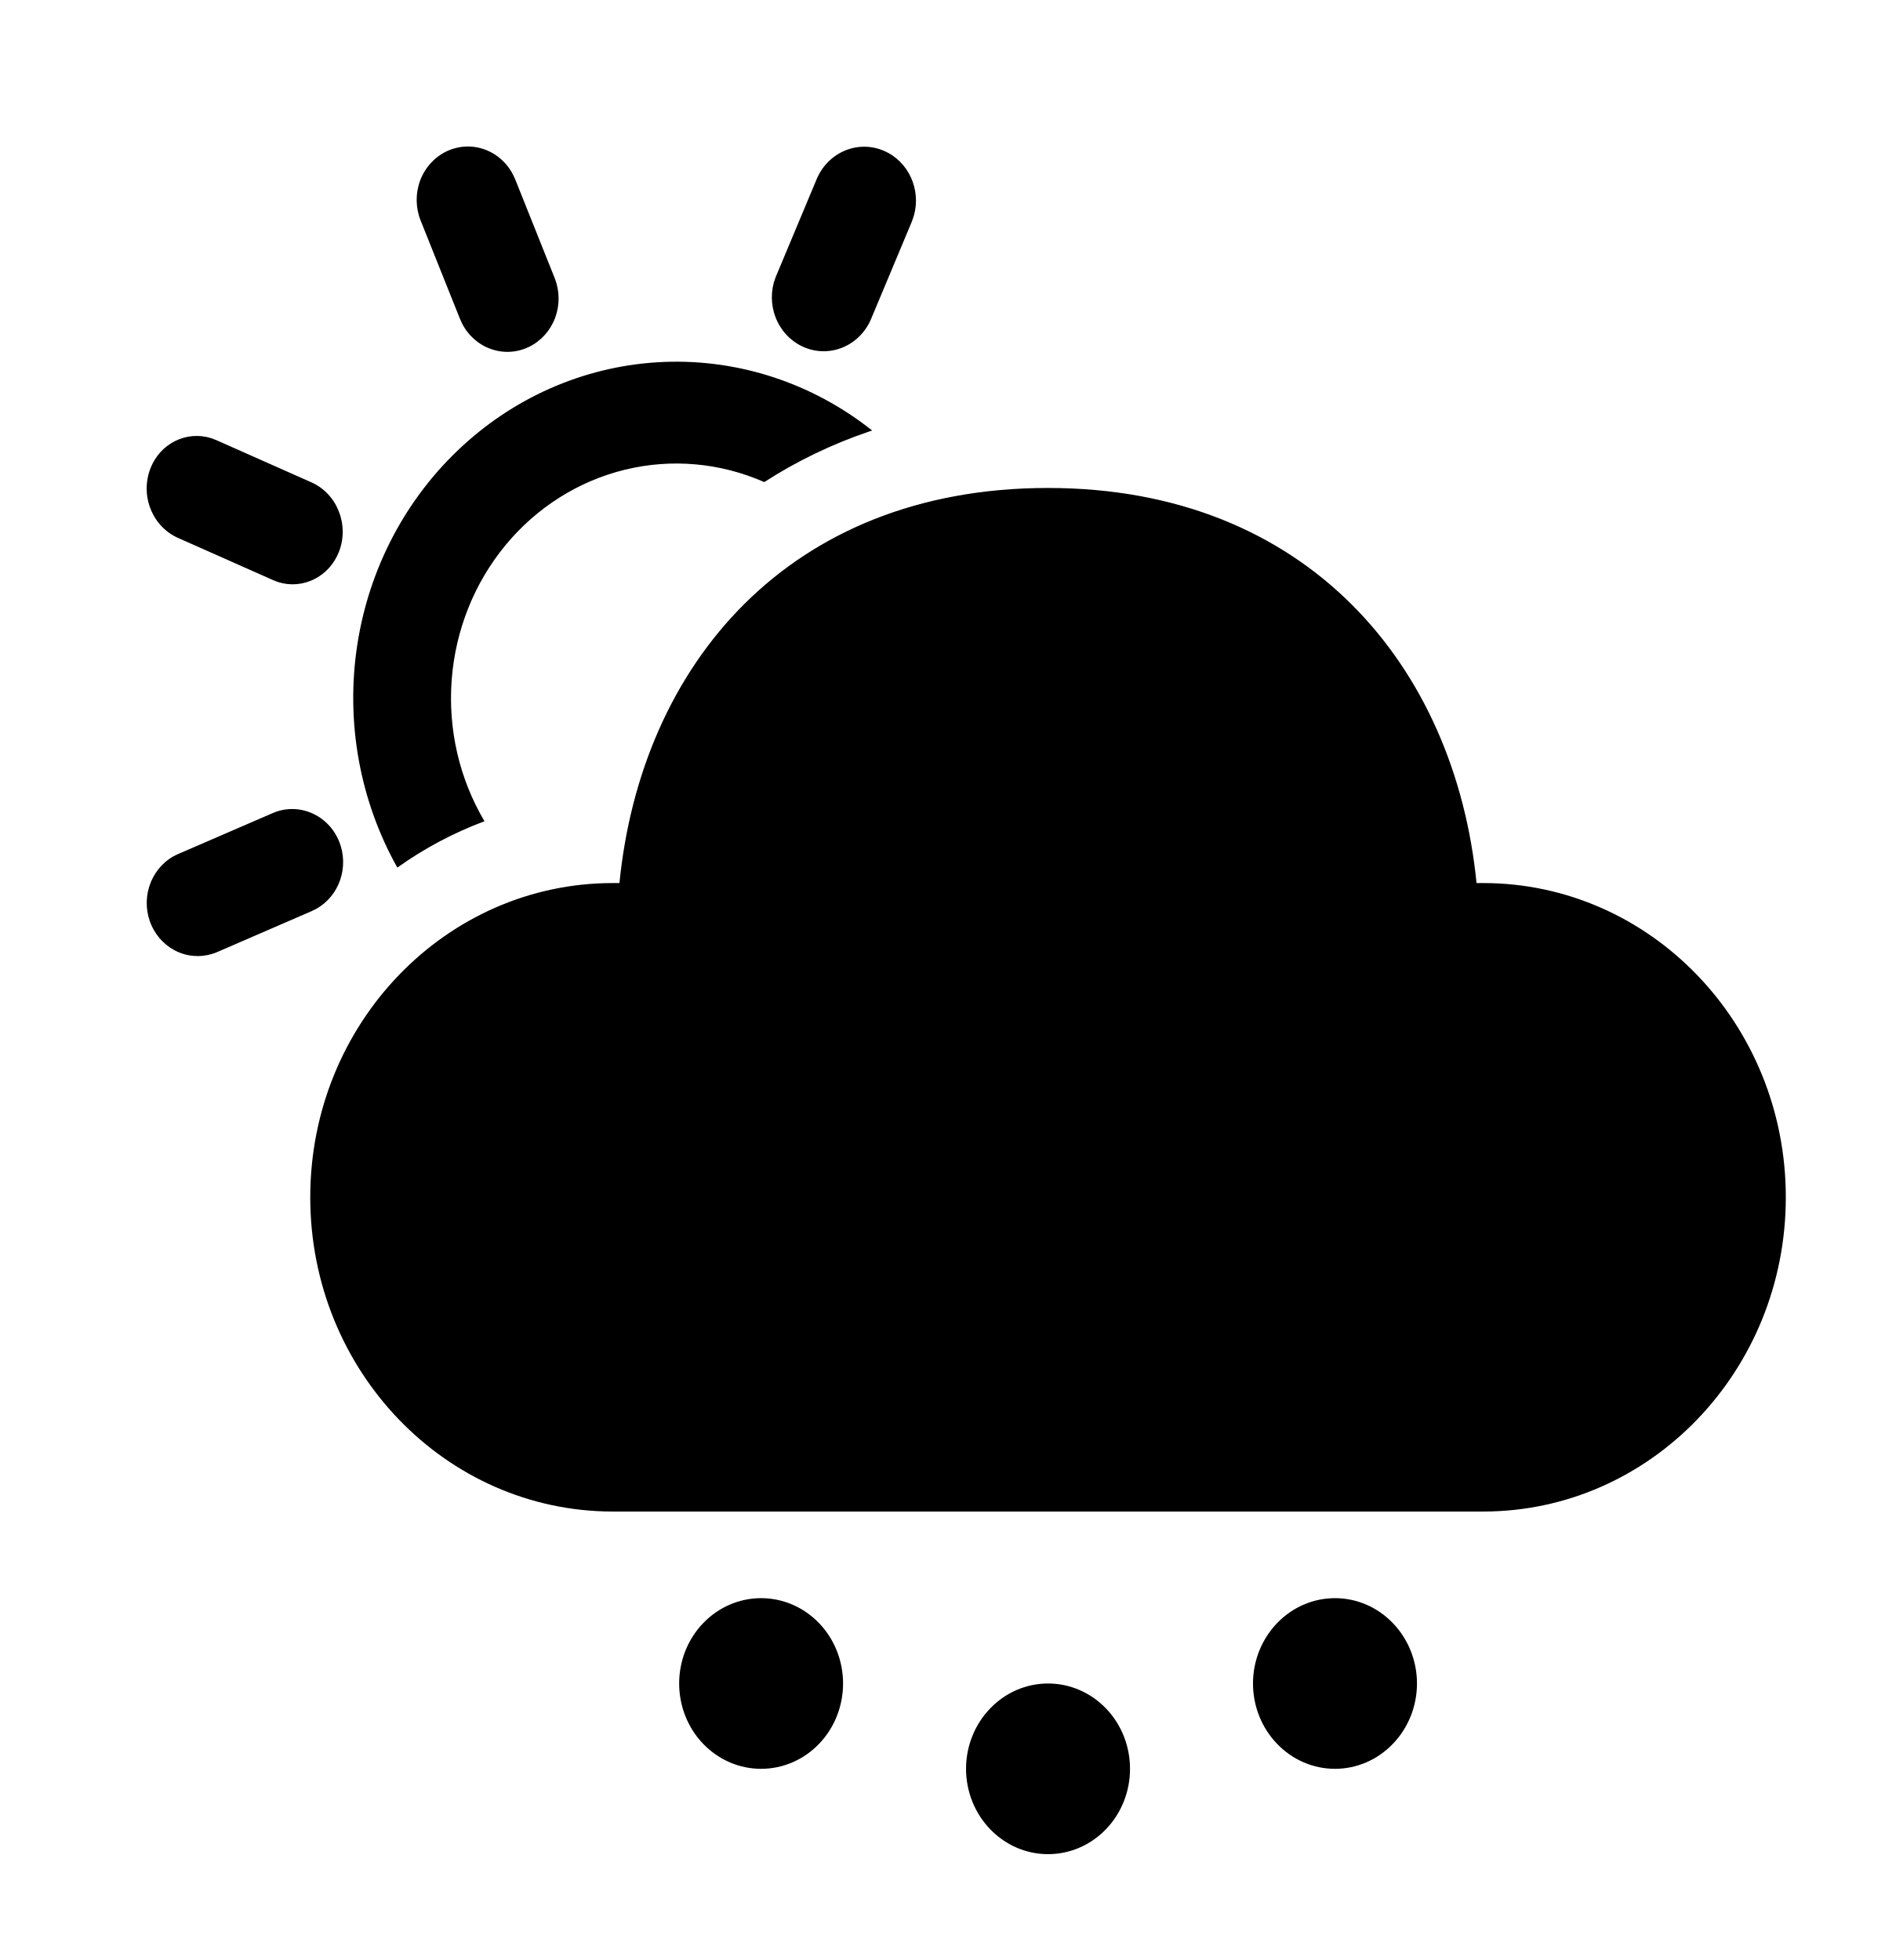
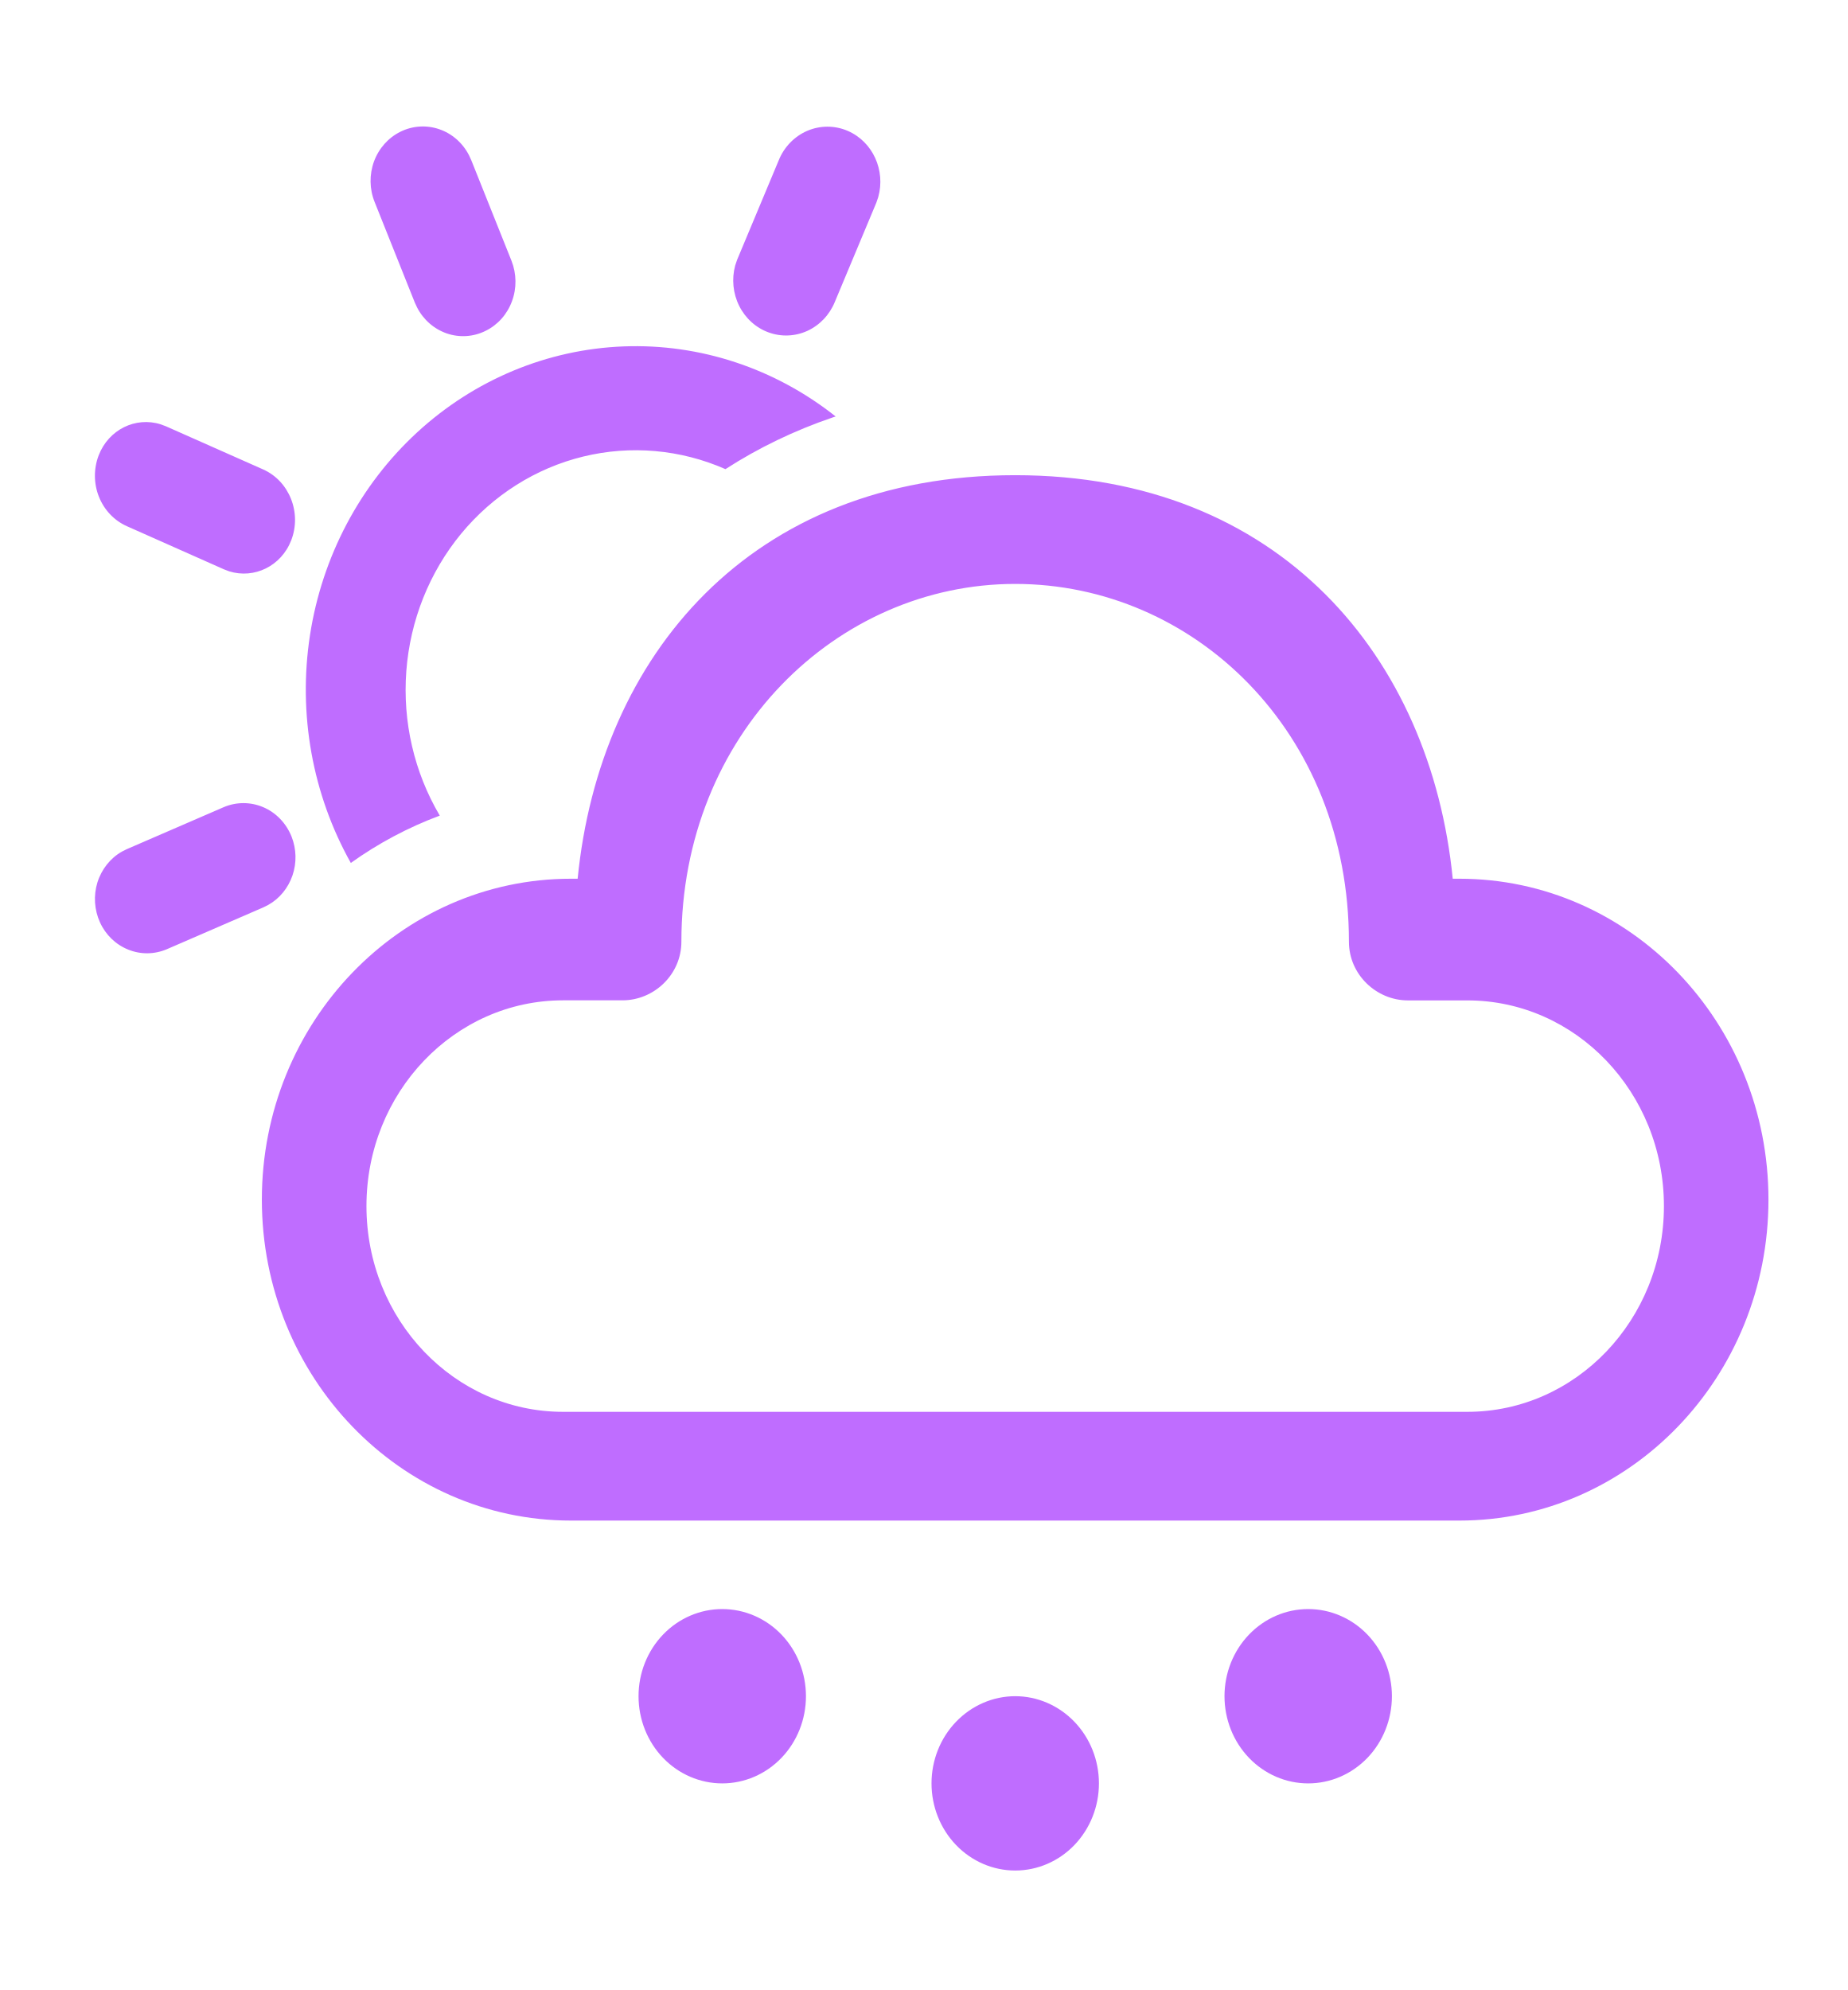
- <svg xmlns="http://www.w3.org/2000/svg" width="25" height="26" viewBox="0 0 25 26" fill="none">
-   <path d="M13.901 22.332C14.189 22.332 14.466 22.451 14.67 22.664C14.874 22.876 14.988 23.164 14.988 23.464C14.988 23.764 14.874 24.052 14.67 24.264C14.466 24.477 14.189 24.596 13.901 24.596C13.612 24.596 13.336 24.477 13.132 24.264C12.928 24.052 12.813 23.764 12.813 23.464C12.813 23.164 12.928 22.876 13.132 22.664C13.336 22.451 13.612 22.332 13.901 22.332ZM10.095 21.2C10.383 21.2 10.66 21.319 10.864 21.532C11.068 21.744 11.182 22.032 11.182 22.332C11.182 22.632 11.068 22.92 10.864 23.132C10.66 23.345 10.383 23.464 10.095 23.464C9.807 23.464 9.53 23.345 9.326 23.132C9.122 22.92 9.008 22.632 9.008 22.332C9.008 22.032 9.122 21.744 9.326 21.532C9.53 21.319 9.807 21.2 10.095 21.2ZM17.707 21.2C17.995 21.2 18.271 21.319 18.475 21.532C18.679 21.744 18.794 22.032 18.794 22.332C18.794 22.632 18.679 22.92 18.475 23.132C18.271 23.345 17.995 23.464 17.707 23.464C17.418 23.464 17.142 23.345 16.938 23.132C16.734 22.92 16.619 22.632 16.619 22.332C16.619 22.032 16.734 21.744 16.938 21.532C17.142 21.319 17.418 21.2 17.707 21.2ZM13.9 6.473C17.346 6.473 19.3 8.847 19.584 11.714H19.671C21.889 11.714 23.686 13.58 23.686 15.882C23.686 18.185 21.889 20.051 19.671 20.051H8.129C5.912 20.051 4.115 18.185 4.115 15.882C4.115 13.58 5.912 11.714 8.129 11.714H8.216C8.502 8.828 10.455 6.473 13.9 6.473ZM13.9 7.885C11.584 7.885 9.564 9.837 9.564 12.532C9.564 12.959 9.208 13.294 8.799 13.294H8.027C6.617 13.294 5.473 14.491 5.473 15.966C5.473 17.442 6.617 18.639 8.027 18.639H19.774C21.184 18.639 22.327 17.442 22.327 15.966C22.327 14.491 21.184 13.295 19.774 13.295H19.002C18.593 13.295 18.236 12.959 18.236 12.532C18.236 9.802 16.217 7.885 13.9 7.885ZM4.5 11.167C4.564 11.328 4.568 11.508 4.512 11.672C4.456 11.836 4.344 11.972 4.197 12.055L4.134 12.086L2.877 12.631C2.717 12.698 2.539 12.7 2.378 12.635C2.217 12.57 2.086 12.443 2.012 12.281C1.937 12.119 1.926 11.933 1.979 11.762C2.032 11.591 2.146 11.448 2.297 11.361L2.36 11.33L3.617 10.786C3.782 10.714 3.968 10.714 4.134 10.786C4.3 10.857 4.431 10.994 4.5 11.167ZM11.568 5.711L11.534 5.722C11.032 5.892 10.564 6.119 10.137 6.395C9.553 6.138 8.906 6.08 8.288 6.231C7.671 6.382 7.116 6.733 6.703 7.234C6.29 7.735 6.041 8.359 5.991 9.017C5.941 9.675 6.093 10.332 6.426 10.894C6.017 11.047 5.628 11.253 5.27 11.509C4.77 10.617 4.582 9.572 4.739 8.553C4.896 7.533 5.388 6.602 6.132 5.918C6.875 5.233 7.823 4.839 8.814 4.801C9.805 4.763 10.779 5.085 11.568 5.711ZM2.799 5.812L2.868 5.838L4.129 6.398C4.471 6.548 4.635 6.961 4.496 7.319C4.365 7.654 4.016 7.823 3.691 7.722L3.623 7.696L2.362 7.136C2.197 7.063 2.066 6.925 1.998 6.753C1.929 6.581 1.928 6.388 1.995 6.214C2.125 5.88 2.474 5.711 2.799 5.812ZM6.805 2.318L6.835 2.383L7.357 3.689C7.424 3.856 7.426 4.044 7.364 4.214C7.301 4.383 7.179 4.521 7.021 4.599C6.864 4.677 6.684 4.689 6.518 4.632C6.352 4.576 6.214 4.455 6.131 4.295L6.101 4.23L5.579 2.925C5.512 2.757 5.509 2.569 5.571 2.399C5.633 2.229 5.756 2.091 5.914 2.012C6.072 1.934 6.252 1.922 6.418 1.979C6.584 2.036 6.723 2.157 6.805 2.318ZM11.725 2.001C12.052 2.142 12.219 2.516 12.121 2.862L12.096 2.935L11.557 4.223C11.489 4.391 11.362 4.525 11.202 4.598C11.042 4.672 10.861 4.679 10.697 4.619C10.532 4.558 10.395 4.435 10.315 4.273C10.234 4.112 10.216 3.925 10.263 3.75L10.288 3.676L10.827 2.388C10.897 2.213 11.03 2.074 11.199 2.001C11.367 1.928 11.556 1.928 11.725 2.001Z" fill="black" />
-   <path d="M13.727 7C9.8 7 8.818 10.265 8.818 12.442C5.545 12.442 5 14.619 5 16.252C5 18.973 7.727 18.973 8.818 18.973H19.182C19.182 18.973 23 19.517 23 15.708C23 11.898 19.182 12.442 19.182 12.442C19 10.628 17.654 7 13.727 7Z" fill="black" />
+ <svg xmlns="http://www.w3.org/2000/svg" width="26" height="28" viewBox="0 0 26 28" fill="none">
+   <path d="M14.287 23.866C14.599 23.866 14.899 23.996 15.12 24.226C15.341 24.456 15.465 24.767 15.465 25.093C15.465 25.418 15.341 25.73 15.12 25.96C14.899 26.19 14.599 26.319 14.287 26.319C13.975 26.319 13.675 26.19 13.454 25.96C13.233 25.73 13.109 25.418 13.109 25.093C13.109 24.767 13.233 24.456 13.454 24.226C13.675 23.996 13.975 23.866 14.287 23.866ZM10.164 22.64C10.476 22.64 10.776 22.769 10.997 22.999C11.218 23.229 11.342 23.541 11.342 23.866C11.342 24.192 11.218 24.504 10.997 24.734C10.776 24.964 10.476 25.093 10.164 25.093C9.852 25.093 9.552 24.964 9.331 24.734C9.11 24.504 8.986 24.192 8.986 23.866C8.986 23.541 9.11 23.229 9.331 22.999C9.552 22.769 9.852 22.64 10.164 22.64ZM18.41 22.64C18.722 22.64 19.022 22.769 19.243 22.999C19.464 23.229 19.588 23.541 19.588 23.866C19.588 24.192 19.464 24.504 19.243 24.734C19.022 24.964 18.722 25.093 18.41 25.093C18.097 25.093 17.798 24.964 17.577 24.734C17.356 24.504 17.232 24.192 17.232 23.866C17.232 23.541 17.356 23.229 17.577 22.999C17.798 22.769 18.097 22.64 18.41 22.64ZM14.286 6.686C18.019 6.686 20.136 9.257 20.444 12.364H20.538C22.94 12.364 24.887 14.385 24.887 16.879C24.887 19.373 22.94 21.395 20.538 21.395H8.034C5.632 21.395 3.685 19.373 3.685 16.879C3.685 14.385 5.632 12.364 8.034 12.364H8.129C8.438 9.237 10.554 6.686 14.286 6.686ZM14.286 8.216C11.777 8.216 9.589 10.33 9.589 13.25C9.589 13.713 9.203 14.075 8.76 14.075H7.924C6.396 14.075 5.157 15.372 5.157 16.97C5.157 18.569 6.396 19.865 7.924 19.865H20.649C22.177 19.865 23.416 18.569 23.416 16.97C23.416 15.372 22.177 14.076 20.649 14.076H19.813C19.37 14.076 18.983 13.713 18.983 13.25C18.983 10.292 16.796 8.216 14.286 8.216ZM4.103 11.771C4.172 11.945 4.177 12.14 4.116 12.318C4.055 12.495 3.934 12.644 3.774 12.733L3.706 12.767L2.345 13.357C2.171 13.43 1.978 13.432 1.804 13.361C1.629 13.291 1.487 13.154 1.407 12.978C1.327 12.802 1.314 12.601 1.371 12.416C1.429 12.231 1.552 12.075 1.716 11.982L1.784 11.948L3.146 11.358C3.325 11.281 3.527 11.281 3.706 11.358C3.886 11.435 4.028 11.584 4.103 11.771ZM11.76 5.86L11.723 5.872C11.179 6.057 10.672 6.302 10.209 6.601C9.577 6.323 8.876 6.261 8.207 6.424C7.538 6.587 6.937 6.968 6.489 7.51C6.042 8.053 5.772 8.729 5.718 9.442C5.664 10.155 5.829 10.867 6.189 11.476C5.746 11.641 5.325 11.864 4.937 12.142C4.395 11.175 4.192 10.044 4.362 8.939C4.532 7.834 5.065 6.825 5.87 6.084C6.675 5.343 7.702 4.915 8.776 4.874C9.85 4.833 10.905 5.182 11.76 5.86ZM2.26 5.97L2.335 5.998L3.701 6.604C4.072 6.768 4.249 7.215 4.098 7.603C3.957 7.966 3.578 8.148 3.226 8.039L3.152 8.011L1.786 7.404C1.608 7.325 1.466 7.176 1.392 6.989C1.318 6.803 1.317 6.593 1.389 6.406C1.53 6.043 1.908 5.86 2.26 5.97ZM6.6 2.184L6.633 2.256L7.198 3.669C7.27 3.851 7.273 4.055 7.205 4.238C7.138 4.422 7.005 4.571 6.834 4.655C6.664 4.74 6.468 4.753 6.289 4.692C6.109 4.63 5.959 4.5 5.87 4.327L5.837 4.256L5.272 2.842C5.199 2.661 5.196 2.457 5.263 2.272C5.331 2.088 5.464 1.938 5.634 1.854C5.805 1.769 6.001 1.756 6.181 1.818C6.361 1.879 6.511 2.011 6.6 2.184ZM11.929 1.841C12.284 1.994 12.465 2.399 12.359 2.774L12.332 2.853L11.748 4.249C11.674 4.43 11.536 4.575 11.363 4.655C11.19 4.734 10.994 4.742 10.816 4.677C10.637 4.612 10.489 4.478 10.402 4.303C10.315 4.128 10.295 3.925 10.346 3.736L10.373 3.656L10.957 2.26C11.032 2.071 11.177 1.92 11.36 1.841C11.542 1.763 11.747 1.763 11.929 1.841Z" fill="#BF6DFF" />
</svg>
